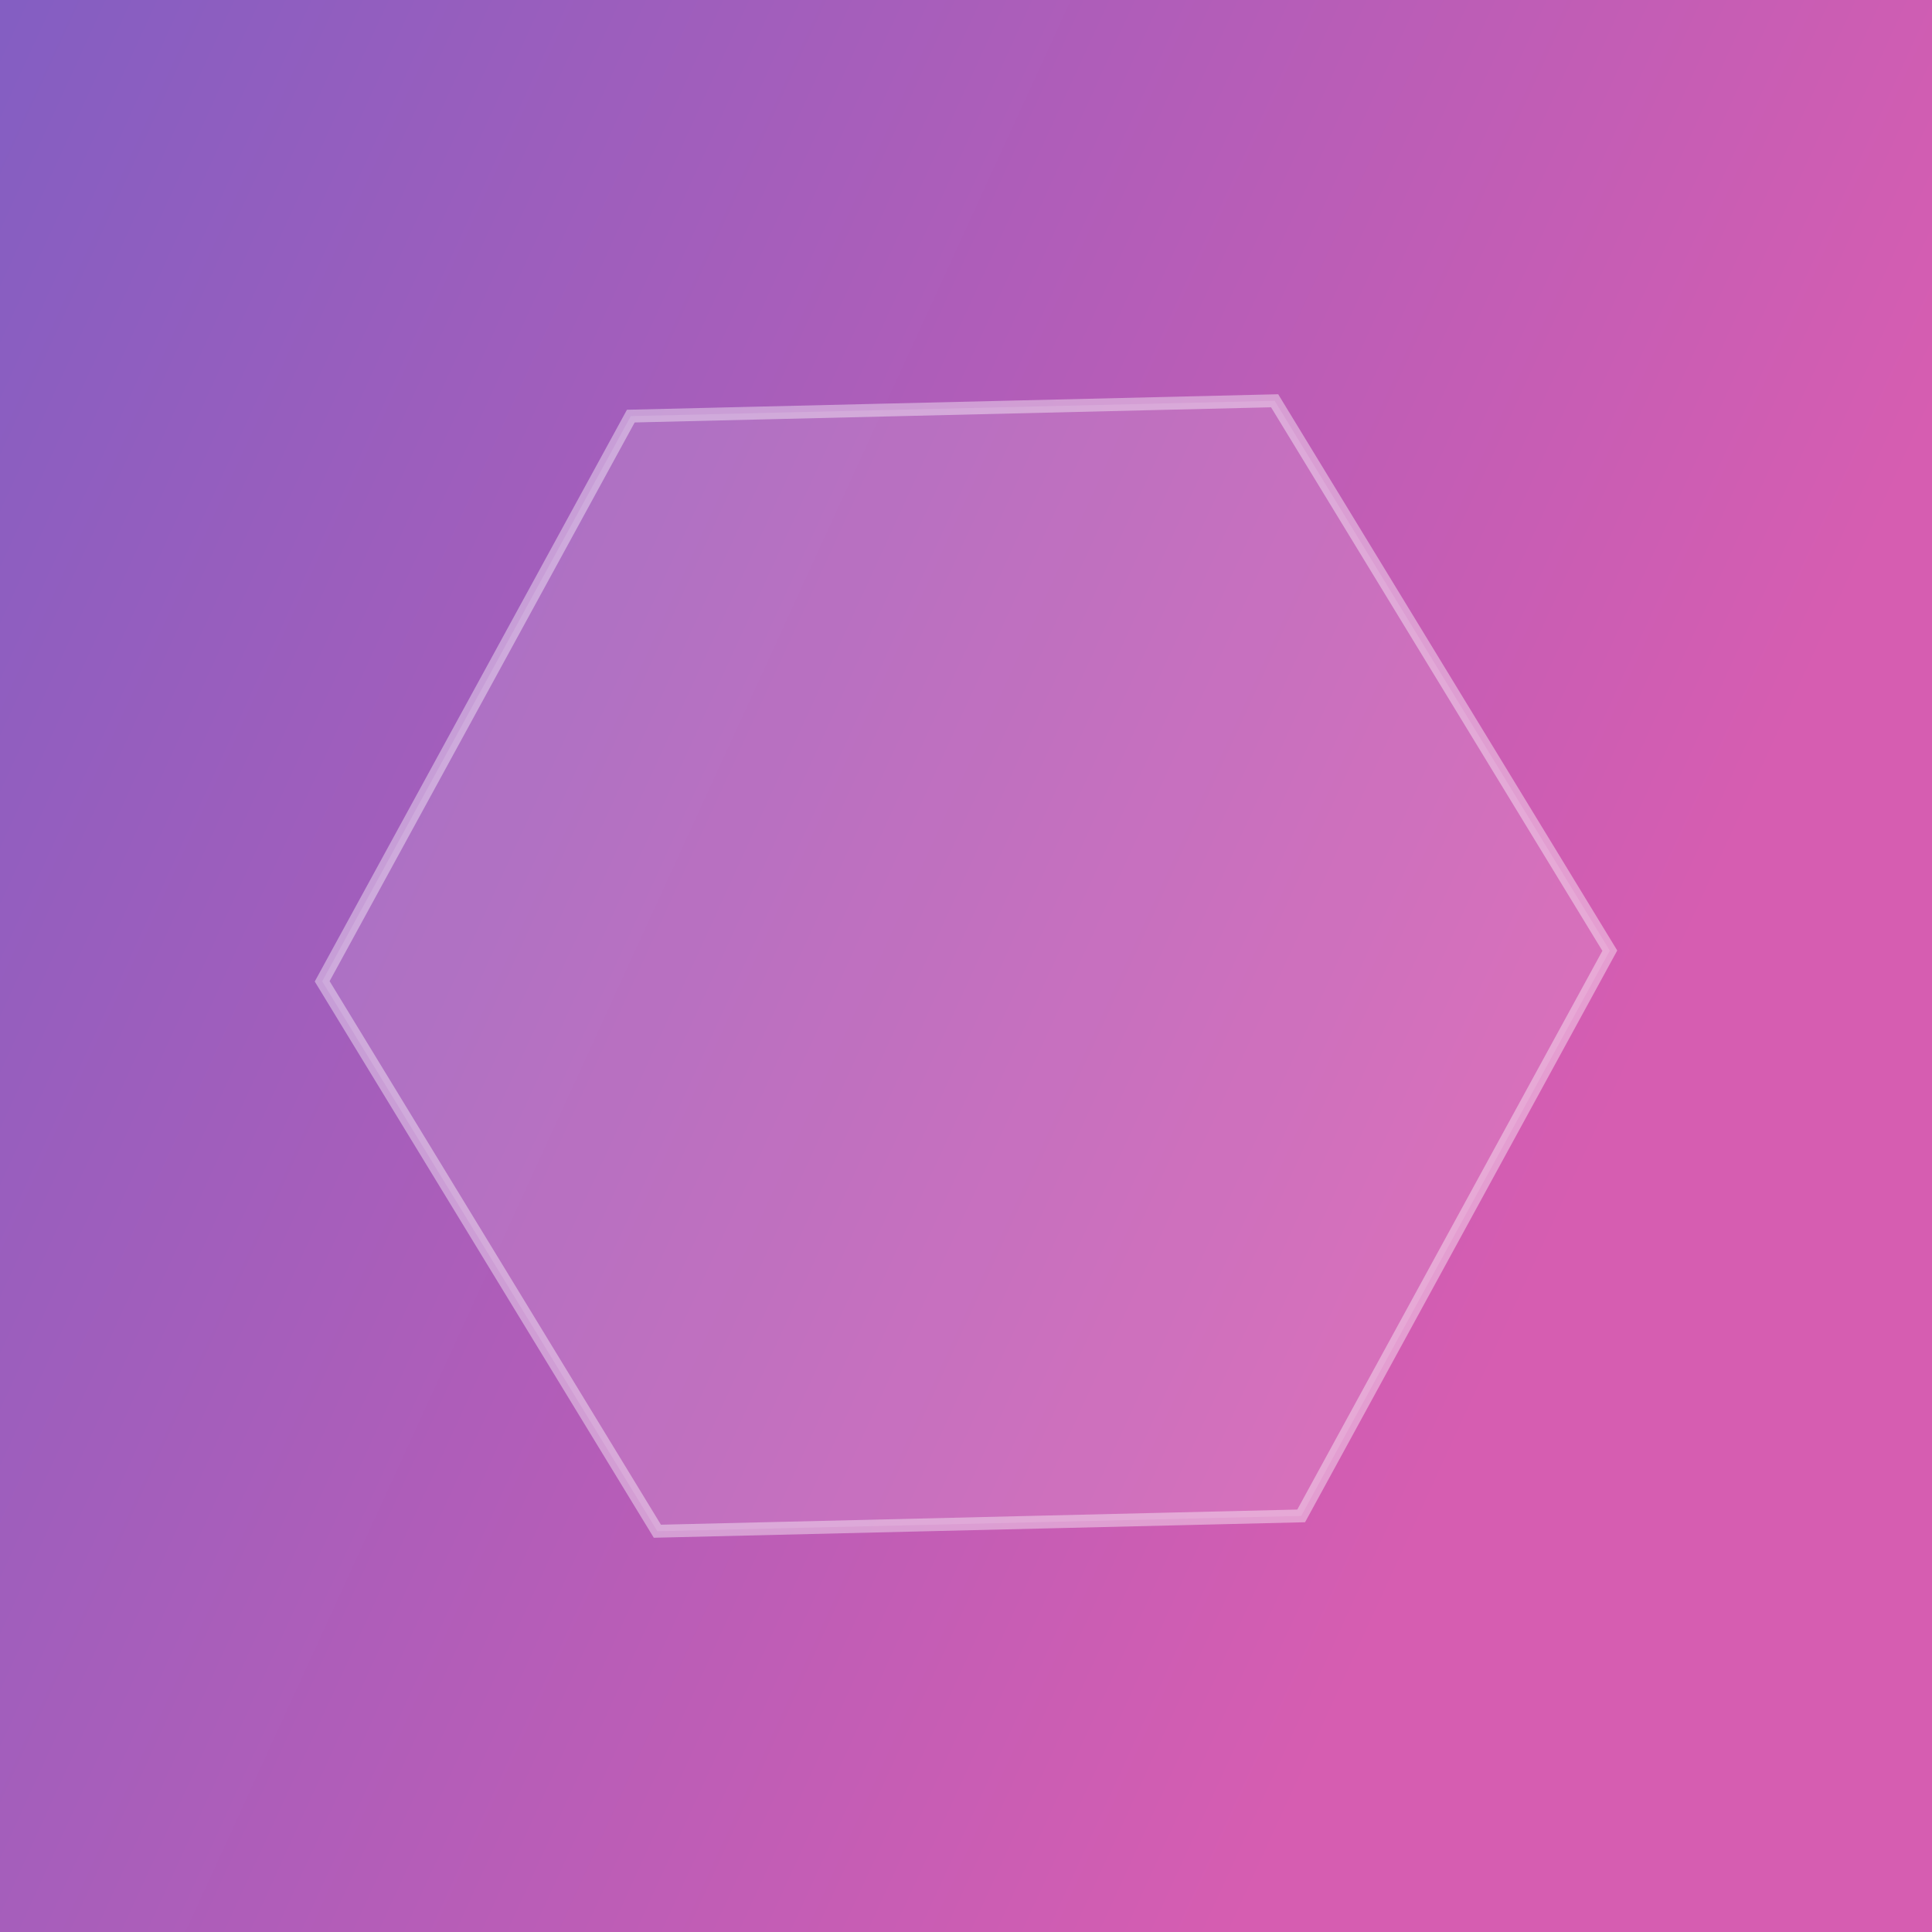
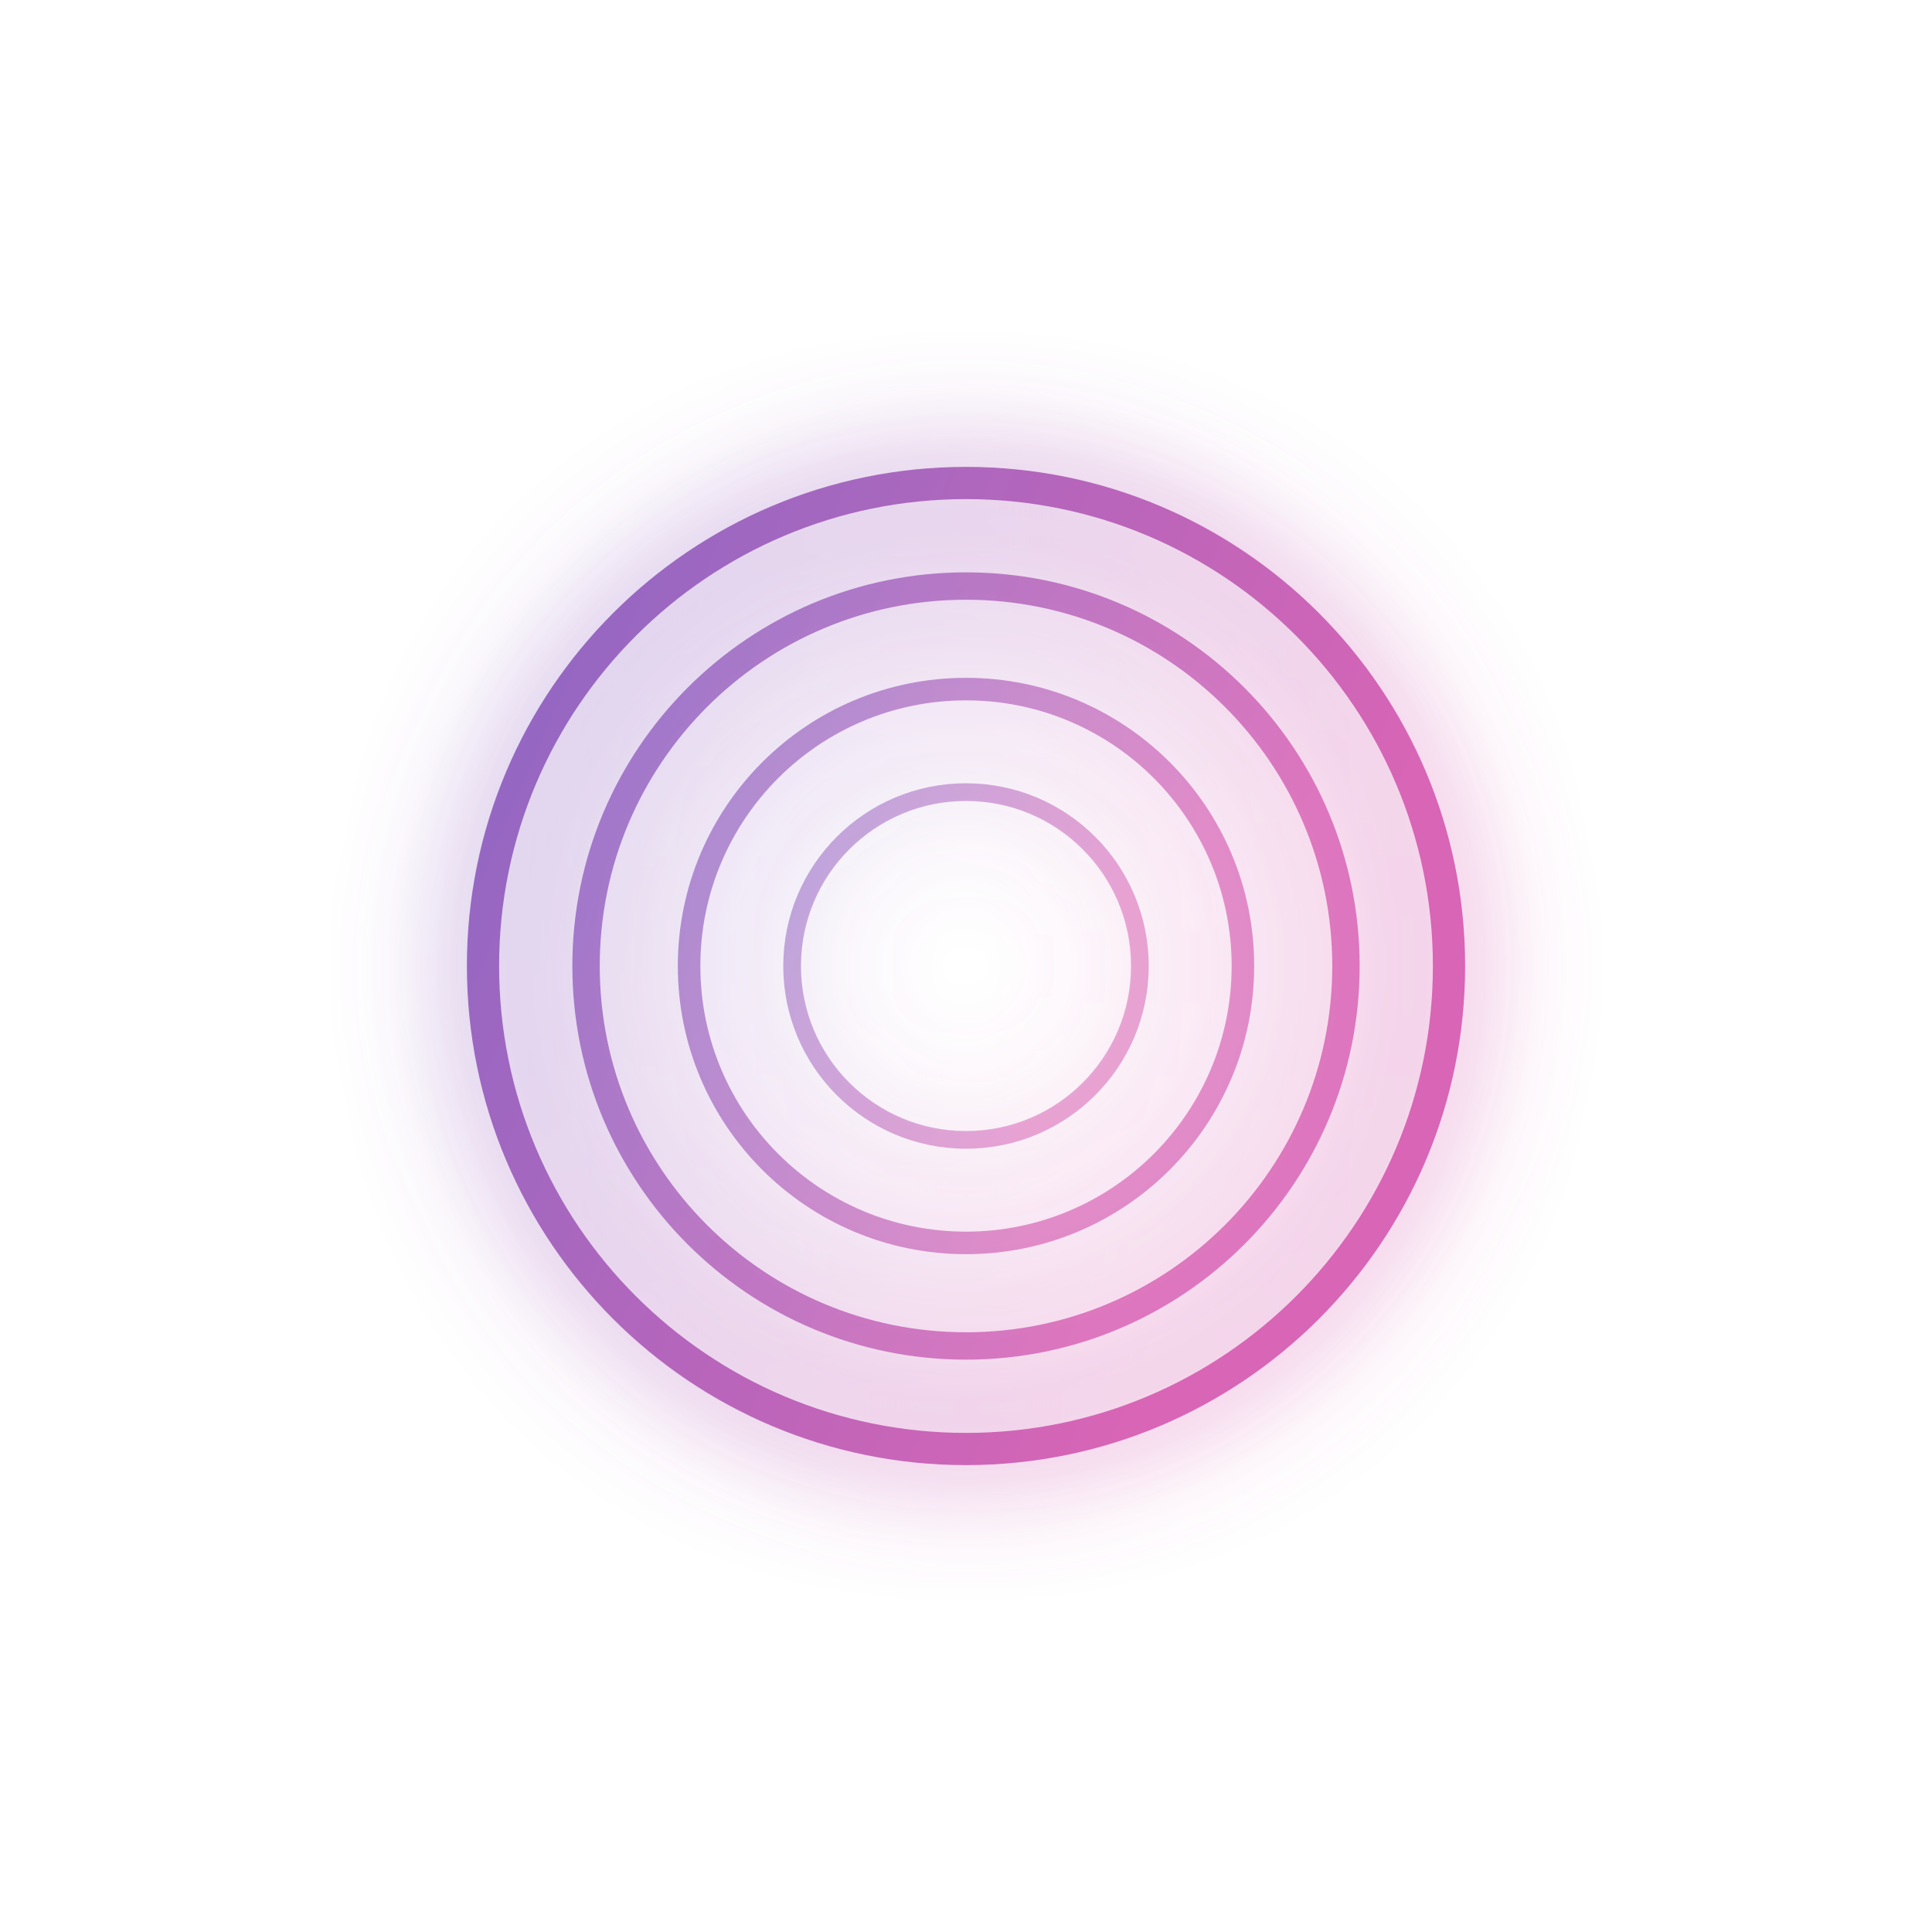
<svg xmlns="http://www.w3.org/2000/svg" viewBox="0 0 600 600" width="600" height="600">
  <defs>
    <linearGradient id="grad-5" gradientTransform="rotate(24)">
      <stop offset="0%" stop-color="#845EC2" />
      <stop offset="100%" stop-color="#D65DB1" />
    </linearGradient>
+     <filter id="glow-5" x="-50%" y="-50%" width="200%" height="200%">
+       <feGaussianBlur stdDeviation="18" result="blur" />
+       <feMerge>
+         <feMergeNode in="blur" />
+         <feMergeNode in="SourceGraphic" />
+       </feMerge>
+     </filter>
  </defs>
-   <rect width="600" height="600" fill="url(#grad-5)" />
-   <polygon points="100.057,304.761 195.905,129.225 395.848,124.463 499.943,295.239 404.095,470.775 204.152,475.537" fill="rgba(255,255,255,0.12)" stroke="rgba(255,255,255,0.4)" stroke-width="4" />
+   <g filter="url(#glow-5)" opacity="0.95">
+     <circle cx="300" cy="300" r="150" fill="none" stroke="url(#grad-5)" stroke-width="10" opacity="1" />
+     <circle cx="300" cy="300" r="118" fill="none" stroke="url(#grad-5)" stroke-width="8.5" opacity="0.85" />
+     <circle cx="300" cy="300" r="86" fill="none" stroke="url(#grad-5)" stroke-width="7" opacity="0.7" />
+     <circle cx="300" cy="300" r="54" fill="none" stroke="url(#grad-5)" stroke-width="5.5" opacity="0.55" />
+   </g>
</svg>
